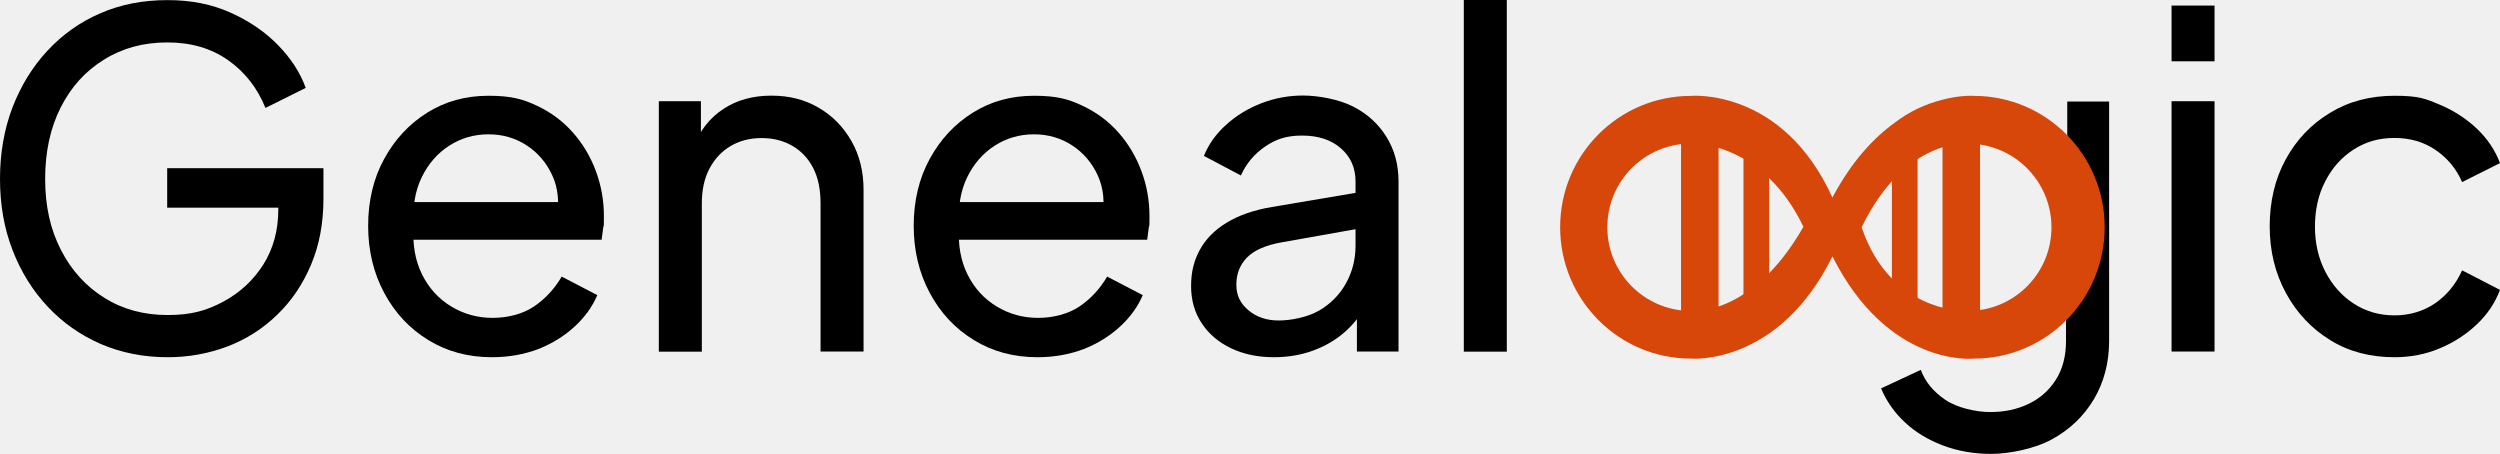
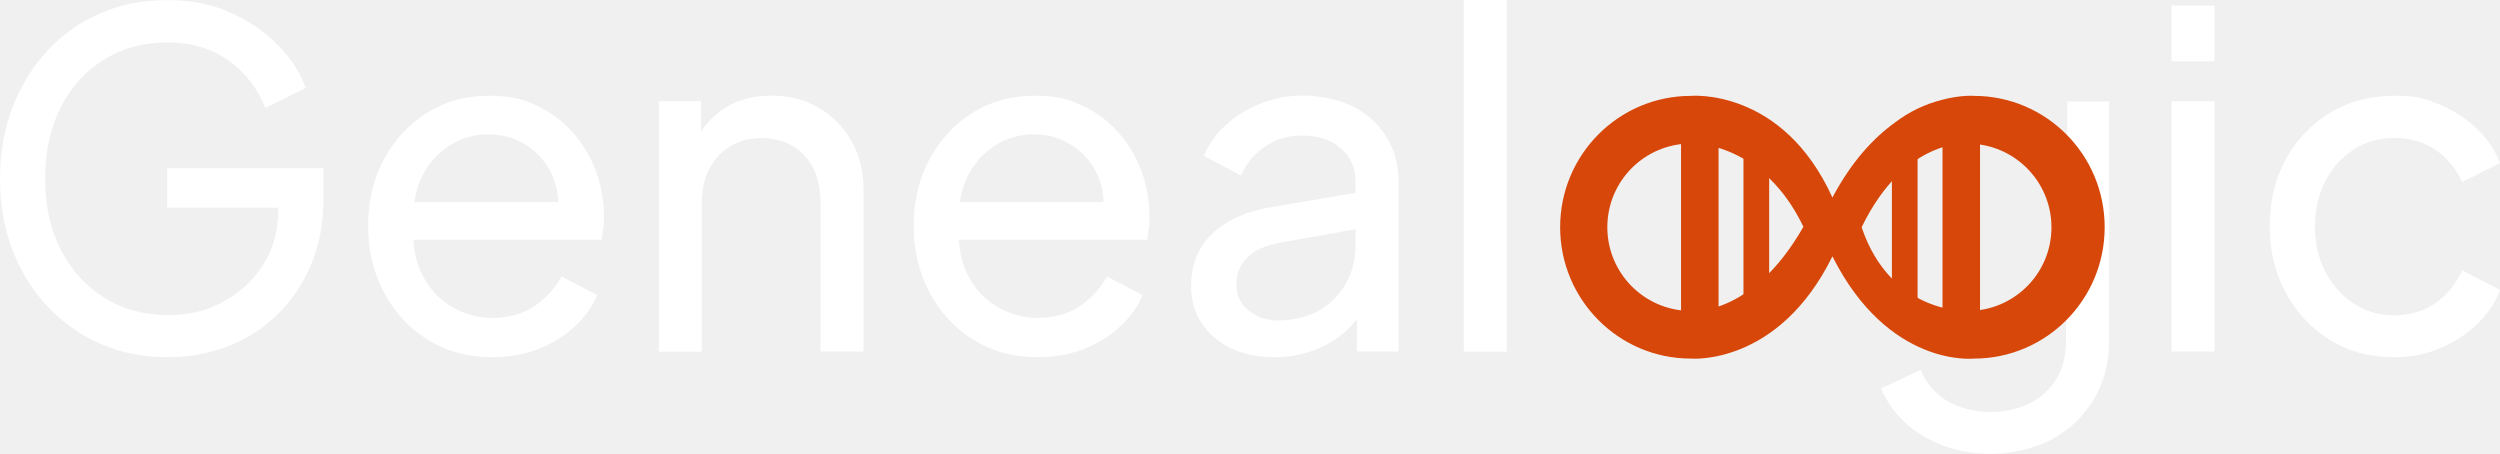
<svg xmlns="http://www.w3.org/2000/svg" id="Capa_1" data-name="Capa 1" viewBox="0 0 2198.2 399.1">
  <defs>
    <style>
      .cls-1 {
        fill: #d74709;
      }
    </style>
  </defs>
-   <path d="M147.4,314.1c-21.2,0-40.7-3.9-58.7-11.6-17.9-7.8-33.5-18.7-46.8-32.9-13.3-14.2-23.6-30.8-30.9-49.8C3.6,200.7,0,179.9,0,157.3s3.7-43.8,11-62.9c7.4-19.1,17.6-35.7,30.7-49.8,13.2-14.2,28.6-25.2,46.5-32.9C106,3.9,125.6.1,147.1.1s39.2,3.7,55.6,11c16.5,7.4,30.4,16.9,41.8,28.6s19.5,24.2,24.3,37.6l-35.4,17.6c-7-17.4-17.9-31.4-32.7-41.9-14.9-10.5-32.7-15.7-53.6-15.7s-39.4,5-55.6,15.1c-16.3,10-29,24-38.1,42s-13.7,38.9-13.7,62.9,4.6,44.5,13.9,62.5c9.2,18,22,32,38.2,42.1s34.7,15.1,55.6,15.1,34.3-3.9,49-11.8,26.4-18.8,35.2-32.7c8.7-13.9,13.1-29.9,13.1-48.2v-18.9l18.1,17.2h-115.8v-34.7h137.4v27c0,21.2-3.6,40.4-10.8,57.6-7.2,17.2-17.1,31.9-29.7,44.1-12.6,12.3-27.2,21.6-43.8,28-16.7,6.3-34.2,9.5-52.7,9.5h0Z" />
-   <path d="M432.6,314.1c-20.9,0-39.6-5-56-15.1-16.5-10.1-29.4-23.9-38.8-41.5s-14.1-37.2-14.1-59,4.7-41.7,14.1-58.8c9.4-17.2,22-30.7,37.8-40.6s33.7-14.9,53.8-14.9,30.3,2.9,42.8,8.8,23,13.8,31.7,23.7c8.7,9.9,15.4,21.2,20.1,33.9,4.7,12.7,7,25.8,7,39.4s-.2,6.7-.6,10.2c-.4,3.5-.9,7.1-1.4,10.6h-177.5v-33.1h155.9l-18.1,14.7c2.7-14.2,1.5-26.8-3.6-38s-12.6-20-22.5-26.5-21.2-9.8-33.7-9.8-24.1,3.3-34.5,10-18.5,16-24.3,28-8.1,26.3-7,42.9c-1.1,16.1,1.4,30.2,7.4,42.3,6,12.1,14.6,21.5,25.7,28.2,11.1,6.7,23.2,10,36.4,10s26.6-3.4,36.6-10.2c9.9-6.8,17.9-15.5,24.1-26.1l31.3,16.3c-4.3,10.1-10.9,19.3-19.9,27.6-9,8.3-19.6,14.9-31.9,19.8-12.5,4.7-26,7.2-40.8,7.2h0Z" />
-   <path d="M579.3,309.2V89h37v42.9l-6-3.7c5.4-13.9,14-24.7,25.9-32.5s25.9-11.6,42-11.6,29.4,3.5,41.6,10.6c12.2,7.1,21.8,16.9,28.9,29.4,7.1,12.5,10.6,26.7,10.6,42.5v142.5h-37.8v-130.2c0-12.3-2.1-22.6-6.4-31-4.3-8.4-10.4-15-18.3-19.6-7.9-4.6-16.9-6.9-27.1-6.9s-19.2,2.3-27.1,6.9c-7.9,4.6-14.1,11.2-18.7,19.8-4.6,8.6-6.8,18.9-6.8,30.8v130.3h-37.8Z" />
-   <path d="M912.3,314.1c-20.9,0-39.6-5-56-15.1-16.5-10.1-29.4-23.9-38.8-41.5-9.4-17.6-14.1-37.2-14.1-59s4.7-41.7,14.1-58.8c9.4-17.2,22-30.7,37.8-40.6s33.7-14.9,53.8-14.9,30.3,2.9,42.8,8.8,23,13.8,31.7,23.7,15.4,21.2,20.1,33.9c4.7,12.7,7,25.8,7,39.4s-.2,6.7-.6,10.2c-.4,3.5-.9,7.1-1.4,10.6h-177.6v-33.1h155.9l-18.1,14.7c2.7-14.2,1.5-26.8-3.6-38s-12.6-20-22.5-26.5-21.2-9.8-33.7-9.8-24.1,3.3-34.5,10-18.5,16-24.3,28-8.1,26.3-7,42.9c-1.1,16.1,1.4,30.2,7.4,42.3,6,12.1,14.6,21.5,25.7,28.2,11.1,6.7,23.2,10,36.4,10s26.6-3.4,36.6-10.2c9.9-6.8,17.9-15.5,24.1-26.1l31.3,16.3c-4.3,10.1-10.9,19.3-19.9,27.6-9,8.3-19.6,14.9-31.9,19.8-12.5,4.7-26,7.2-40.7,7.2h0Z" />
-   <path d="M1120,314.1c-14.2,0-26.8-2.7-37.8-8s-19.6-12.7-25.7-22.1c-6.2-9.4-9.2-20.2-9.2-32.5s2.5-22.3,7.6-31.7,12.9-17.4,23.5-23.9,23.9-11.2,40-13.9l79.9-13.5v31.9l-71.5,12.7c-13.9,2.5-24,6.9-30.3,13.3-6.3,6.4-9.4,14.4-9.4,23.9s3.5,16.5,10.6,22.5,16,9,26.7,9,25.5-2.9,35.6-8.8c10-5.9,17.9-13.8,23.5-23.9s8.4-21.1,8.4-33.1v-56.4c0-12-4.3-21.7-12.9-29.2s-20-11.2-34.1-11.2-23.2,3.3-32.7,9.8-16.5,15-21.1,25.3l-32.5-17.2c4-10.1,10.4-19.1,19.3-27.2,8.8-8,19.1-14.4,30.9-19s24.1-6.9,37-6.9,31.2,3.2,43.8,9.6c12.6,6.4,22.4,15.3,29.5,26.8,7.1,11.4,10.6,24.5,10.6,39.2v149.5h-36.6v-41.7l6.8,2.9c-4.6,8.4-10.8,16-18.7,22.7-7.9,6.7-17,11.8-27.3,15.5s-21.6,5.6-33.9,5.6h0Z" />
-   <path d="M1287.1,309.2V0h37.8v309.2h-37.8Z" />
-   <path d="M1909.4,53.9V4.9h37.8v49h-37.8ZM1909.4,309.2V89h37.8v220.1h-37.8v.1Z" />
-   <path d="M2105.4,314.1c-21.4,0-40.3-5-56.6-15.1s-29.3-23.8-38.8-41.3c-9.5-17.4-14.3-37-14.3-58.8s4.7-41.7,14.1-58.8c9.4-17.2,22.3-30.8,38.8-40.8,16.5-10.1,35.4-15.1,56.8-15.1s27.4,2.6,39.8,7.8c12.3,5.2,23.2,12.2,32.5,21,9.4,8.9,16.2,19,20.5,30.4l-33.3,16.7c-5.1-11.7-12.9-21.1-23.3-28.2-10.4-7.1-22.5-10.6-36.2-10.6s-25,3.3-35.6,10-18.9,15.9-25.1,27.8c-6.2,11.8-9.2,25.3-9.2,40.2s3.1,28,9.2,39.8c6.2,11.8,14.5,21.2,25.1,28s22.4,10.2,35.6,10.2,25.6-3.6,36-10.8c10.3-7.2,18.1-16.8,23.5-28.8l33.3,17.2c-4.3,11.4-11.1,21.6-20.5,30.4-9.4,8.9-20.2,15.9-32.5,21-12.3,5.2-25.6,7.8-39.8,7.8h0Z" />
-   <path d="M1817.7,89.3v31.1c-1.7-2.2-3.5-4.4-5.3-6.4.4,2.1.6,4.1.7,6.1.6,10.5-6.7,14.1-13.8,20.1-1.1.9-2.2,1.6-3.3,2.1,4.3,4.5,8.1,9.6,11.3,15.3,6.2,11,9.2,23.2,9.2,36.6s-3.1,25.9-9.2,37c-2.2,4-4.8,7.7-7.5,11.1.7,1.1,1.3,2.2,1.7,3.3,1.7,4.4,2,9.7,1.7,15.1,3,2.5,5,5.5,6.3,8.7,1.4,1.1,2.6,2.5,3.5,4.1,1.2-1.5,2.5-3.1,3.6-4.8v31.2c0,13.3-3,24.7-9,34.1s-14.1,16.5-24.1,21.2c-10,4.8-21.2,7.1-33.5,7.1s-29-3.6-39.6-10.8c-10.6-7.2-17.7-16-21.5-26.3l-34.9,16.3c4.8,11.4,11.8,21.4,21.1,30,9.2,8.6,20.4,15.3,33.3,20.2,13,4.9,27.1,7.4,42.4,7.4s38-4.3,53.6-12.9c15.7-8.6,27.9-20.4,36.8-35.3,8.8-15,13.3-32,13.3-51.1V89.3h-36.8,0Z" />
+   <path fill="white" d="M147.4,314.1c-21.2,0-40.7-3.9-58.7-11.6-17.9-7.8-33.5-18.7-46.8-32.9-13.3-14.2-23.6-30.8-30.9-49.8C3.6,200.7,0,179.9,0,157.3s3.7-43.8,11-62.9c7.4-19.1,17.6-35.7,30.7-49.8,13.2-14.2,28.6-25.2,46.5-32.9C106,3.9,125.6.1,147.1.1s39.2,3.7,55.6,11c16.5,7.4,30.4,16.9,41.8,28.6s19.5,24.2,24.3,37.6l-35.4,17.6c-7-17.4-17.9-31.4-32.7-41.9-14.9-10.5-32.7-15.7-53.6-15.7s-39.4,5-55.6,15.1c-16.3,10-29,24-38.1,42s-13.7,38.9-13.7,62.9,4.6,44.5,13.9,62.5c9.2,18,22,32,38.2,42.1s34.7,15.1,55.6,15.1,34.3-3.9,49-11.8,26.4-18.8,35.2-32.7c8.7-13.9,13.1-29.9,13.1-48.2v-18.9l18.1,17.2h-115.8v-34.7h137.4v27c0,21.2-3.6,40.4-10.8,57.6-7.2,17.2-17.1,31.9-29.7,44.1-12.6,12.3-27.2,21.6-43.8,28-16.7,6.3-34.2,9.5-52.7,9.5h0Z" />
+   <path fill="white" d="M432.6,314.1c-20.9,0-39.6-5-56-15.1-16.5-10.1-29.4-23.9-38.8-41.5s-14.1-37.2-14.1-59,4.7-41.7,14.1-58.8c9.4-17.2,22-30.7,37.8-40.6s33.7-14.9,53.8-14.9,30.3,2.9,42.8,8.8,23,13.8,31.7,23.7c8.7,9.9,15.4,21.2,20.1,33.9,4.7,12.7,7,25.8,7,39.4s-.2,6.7-.6,10.2c-.4,3.5-.9,7.1-1.4,10.6h-177.5v-33.1h155.9l-18.1,14.7c2.7-14.2,1.5-26.8-3.6-38s-12.6-20-22.5-26.5-21.2-9.8-33.7-9.8-24.1,3.3-34.5,10-18.5,16-24.3,28-8.1,26.3-7,42.9c-1.1,16.1,1.4,30.2,7.4,42.3,6,12.1,14.6,21.5,25.7,28.2,11.1,6.7,23.2,10,36.4,10s26.6-3.4,36.6-10.2c9.9-6.8,17.9-15.5,24.1-26.1l31.3,16.3c-4.3,10.1-10.9,19.3-19.9,27.6-9,8.3-19.6,14.9-31.9,19.8-12.5,4.7-26,7.2-40.8,7.2h0Z" />
+   <path fill="white" d="M579.3,309.2V89h37v42.9l-6-3.7c5.4-13.9,14-24.7,25.9-32.5s25.9-11.6,42-11.6,29.4,3.5,41.6,10.6c12.2,7.1,21.8,16.9,28.9,29.4,7.1,12.5,10.6,26.7,10.6,42.5v142.5h-37.8v-130.2c0-12.3-2.1-22.6-6.4-31-4.3-8.4-10.4-15-18.3-19.6-7.9-4.6-16.9-6.9-27.1-6.9s-19.2,2.3-27.1,6.9c-7.9,4.6-14.1,11.2-18.7,19.8-4.6,8.6-6.8,18.9-6.8,30.8v130.3h-37.8Z" />
+   <path fill="white" d="M912.3,314.1c-20.9,0-39.6-5-56-15.1-16.5-10.1-29.4-23.9-38.8-41.5-9.4-17.6-14.1-37.2-14.1-59s4.7-41.7,14.1-58.8c9.4-17.2,22-30.7,37.8-40.6s33.7-14.9,53.8-14.9,30.3,2.9,42.8,8.8,23,13.8,31.7,23.7,15.4,21.2,20.1,33.9c4.7,12.7,7,25.8,7,39.4s-.2,6.7-.6,10.2c-.4,3.5-.9,7.1-1.4,10.6h-177.6v-33.1h155.9l-18.1,14.7c2.7-14.2,1.5-26.8-3.6-38s-12.6-20-22.5-26.5-21.2-9.8-33.7-9.8-24.1,3.3-34.5,10-18.5,16-24.3,28-8.1,26.3-7,42.9c-1.1,16.1,1.4,30.2,7.4,42.3,6,12.1,14.6,21.5,25.7,28.2,11.1,6.7,23.2,10,36.4,10s26.6-3.4,36.6-10.2c9.9-6.8,17.9-15.5,24.1-26.1l31.3,16.3c-4.3,10.1-10.9,19.3-19.9,27.6-9,8.3-19.6,14.9-31.9,19.8-12.5,4.7-26,7.2-40.7,7.2h0Z" />
+   <path fill="white" d="M1120,314.1c-14.2,0-26.8-2.7-37.8-8s-19.6-12.7-25.7-22.1c-6.2-9.4-9.2-20.2-9.2-32.5s2.5-22.3,7.6-31.7,12.9-17.4,23.5-23.9,23.9-11.2,40-13.9l79.9-13.5v31.9l-71.5,12.7c-13.9,2.5-24,6.9-30.3,13.3-6.3,6.4-9.4,14.4-9.4,23.9s3.5,16.5,10.6,22.5,16,9,26.7,9,25.5-2.9,35.6-8.8c10-5.9,17.9-13.8,23.5-23.9s8.4-21.1,8.4-33.1v-56.4c0-12-4.3-21.7-12.9-29.2s-20-11.2-34.1-11.2-23.2,3.3-32.7,9.8-16.5,15-21.1,25.3l-32.5-17.2c4-10.1,10.4-19.1,19.3-27.2,8.8-8,19.1-14.4,30.9-19s24.1-6.9,37-6.9,31.2,3.2,43.8,9.6c12.6,6.4,22.4,15.3,29.5,26.8,7.1,11.4,10.6,24.5,10.6,39.2v149.5h-36.6v-41.7l6.8,2.9c-4.6,8.4-10.8,16-18.7,22.7-7.9,6.7-17,11.8-27.3,15.5s-21.6,5.6-33.9,5.6h0Z" />
+   <path fill="white" d="M1287.1,309.2V0h37.8v309.2h-37.8Z" />
+   <path fill="white" d="M1909.4,53.9V4.9h37.8v49h-37.8ZM1909.4,309.2V89h37.8v220.1h-37.8v.1Z" />
+   <path fill="white" d="M2105.4,314.1c-21.4,0-40.3-5-56.6-15.1s-29.3-23.8-38.8-41.3c-9.5-17.4-14.3-37-14.3-58.8s4.7-41.7,14.1-58.8c9.4-17.2,22.3-30.8,38.8-40.8,16.5-10.1,35.4-15.1,56.8-15.1s27.4,2.6,39.8,7.8c12.3,5.2,23.2,12.2,32.5,21,9.4,8.9,16.2,19,20.5,30.4l-33.3,16.7c-5.1-11.7-12.9-21.1-23.3-28.2-10.4-7.1-22.5-10.6-36.2-10.6s-25,3.3-35.6,10-18.9,15.9-25.1,27.8c-6.2,11.8-9.2,25.3-9.2,40.2s3.1,28,9.2,39.8c6.2,11.8,14.5,21.2,25.1,28s22.4,10.2,35.6,10.2,25.6-3.6,36-10.8c10.3-7.2,18.1-16.8,23.5-28.8l33.3,17.2c-4.3,11.4-11.1,21.6-20.5,30.4-9.4,8.9-20.2,15.9-32.5,21-12.3,5.2-25.6,7.8-39.8,7.8h0Z" />
+   <path fill="white" d="M1817.7,89.3v31.1c-1.7-2.2-3.5-4.4-5.3-6.4.4,2.1.6,4.1.7,6.1.6,10.5-6.7,14.1-13.8,20.1-1.1.9-2.2,1.6-3.3,2.1,4.3,4.5,8.1,9.6,11.3,15.3,6.2,11,9.2,23.2,9.2,36.6s-3.1,25.9-9.2,37c-2.2,4-4.8,7.7-7.5,11.1.7,1.1,1.3,2.2,1.7,3.3,1.7,4.4,2,9.7,1.7,15.1,3,2.5,5,5.5,6.3,8.7,1.4,1.1,2.6,2.5,3.5,4.1,1.2-1.5,2.5-3.1,3.6-4.8v31.2c0,13.3-3,24.7-9,34.1s-14.1,16.5-24.1,21.2c-10,4.8-21.2,7.1-33.5,7.1s-29-3.6-39.6-10.8c-10.6-7.2-17.7-16-21.5-26.3l-34.9,16.3c4.8,11.4,11.8,21.4,21.1,30,9.2,8.6,20.4,15.3,33.3,20.2,13,4.9,27.1,7.4,42.4,7.4s38-4.3,53.6-12.9c15.7-8.6,27.9-20.4,36.8-35.3,8.8-15,13.3-32,13.3-51.1V89.3h-36.8,0Z" />
  <path class="cls-1" d="M1735.6,84.3s-11.3-1-28.1,3.5c-15.1,3.8-29.1,10.6-41.1,19.8-18.5,13.2-38.1,33.9-55.2,66.1-43.9-96.8-124.4-89.4-124.4-89.4-63.5,0-115,51.7-115,115.5s51.5,115.5,115,115.5c0,0,76.9,6.7,124.4-89.9,49.4,98.2,124.4,89.9,124.4,89.9,63.5,0,115-51.7,115-115.5s-51.5-115.5-115-115.5h0ZM1486.9,273.4c-40.6,0-73.6-32.9-73.6-73.6s32.9-73.6,73.6-73.6c0,0,2.4-.1,6.6.3,3.8.3,7.5,1,11.1,1.8,21.2,4.9,56.8,20.6,81.1,71.1-45.3,79.6-98.8,74-98.8,74h0ZM1730.2,273.4s-67.5,3.2-93.3-73.6c38.4-79.1,93.3-73.5,93.3-73.5,40.6,0,73.6,32.9,73.6,73.6s-33,73.5-73.6,73.5Z" />
  <g id="Capa_2" data-name="Capa 2">
    <g>
      <g>
        <rect class="cls-1" x="1478.1" y="123.5" width="33" height="152.8" />
        <rect class="cls-1" x="1533" y="128.7" width="22.6" height="132.9" />
      </g>
      <g>
        <rect class="cls-1" x="1708" y="123.4" width="33" height="152.8" />
        <rect class="cls-1" x="1663.5" y="138.1" width="22.6" height="132.9" />
      </g>
    </g>
  </g>
</svg>
